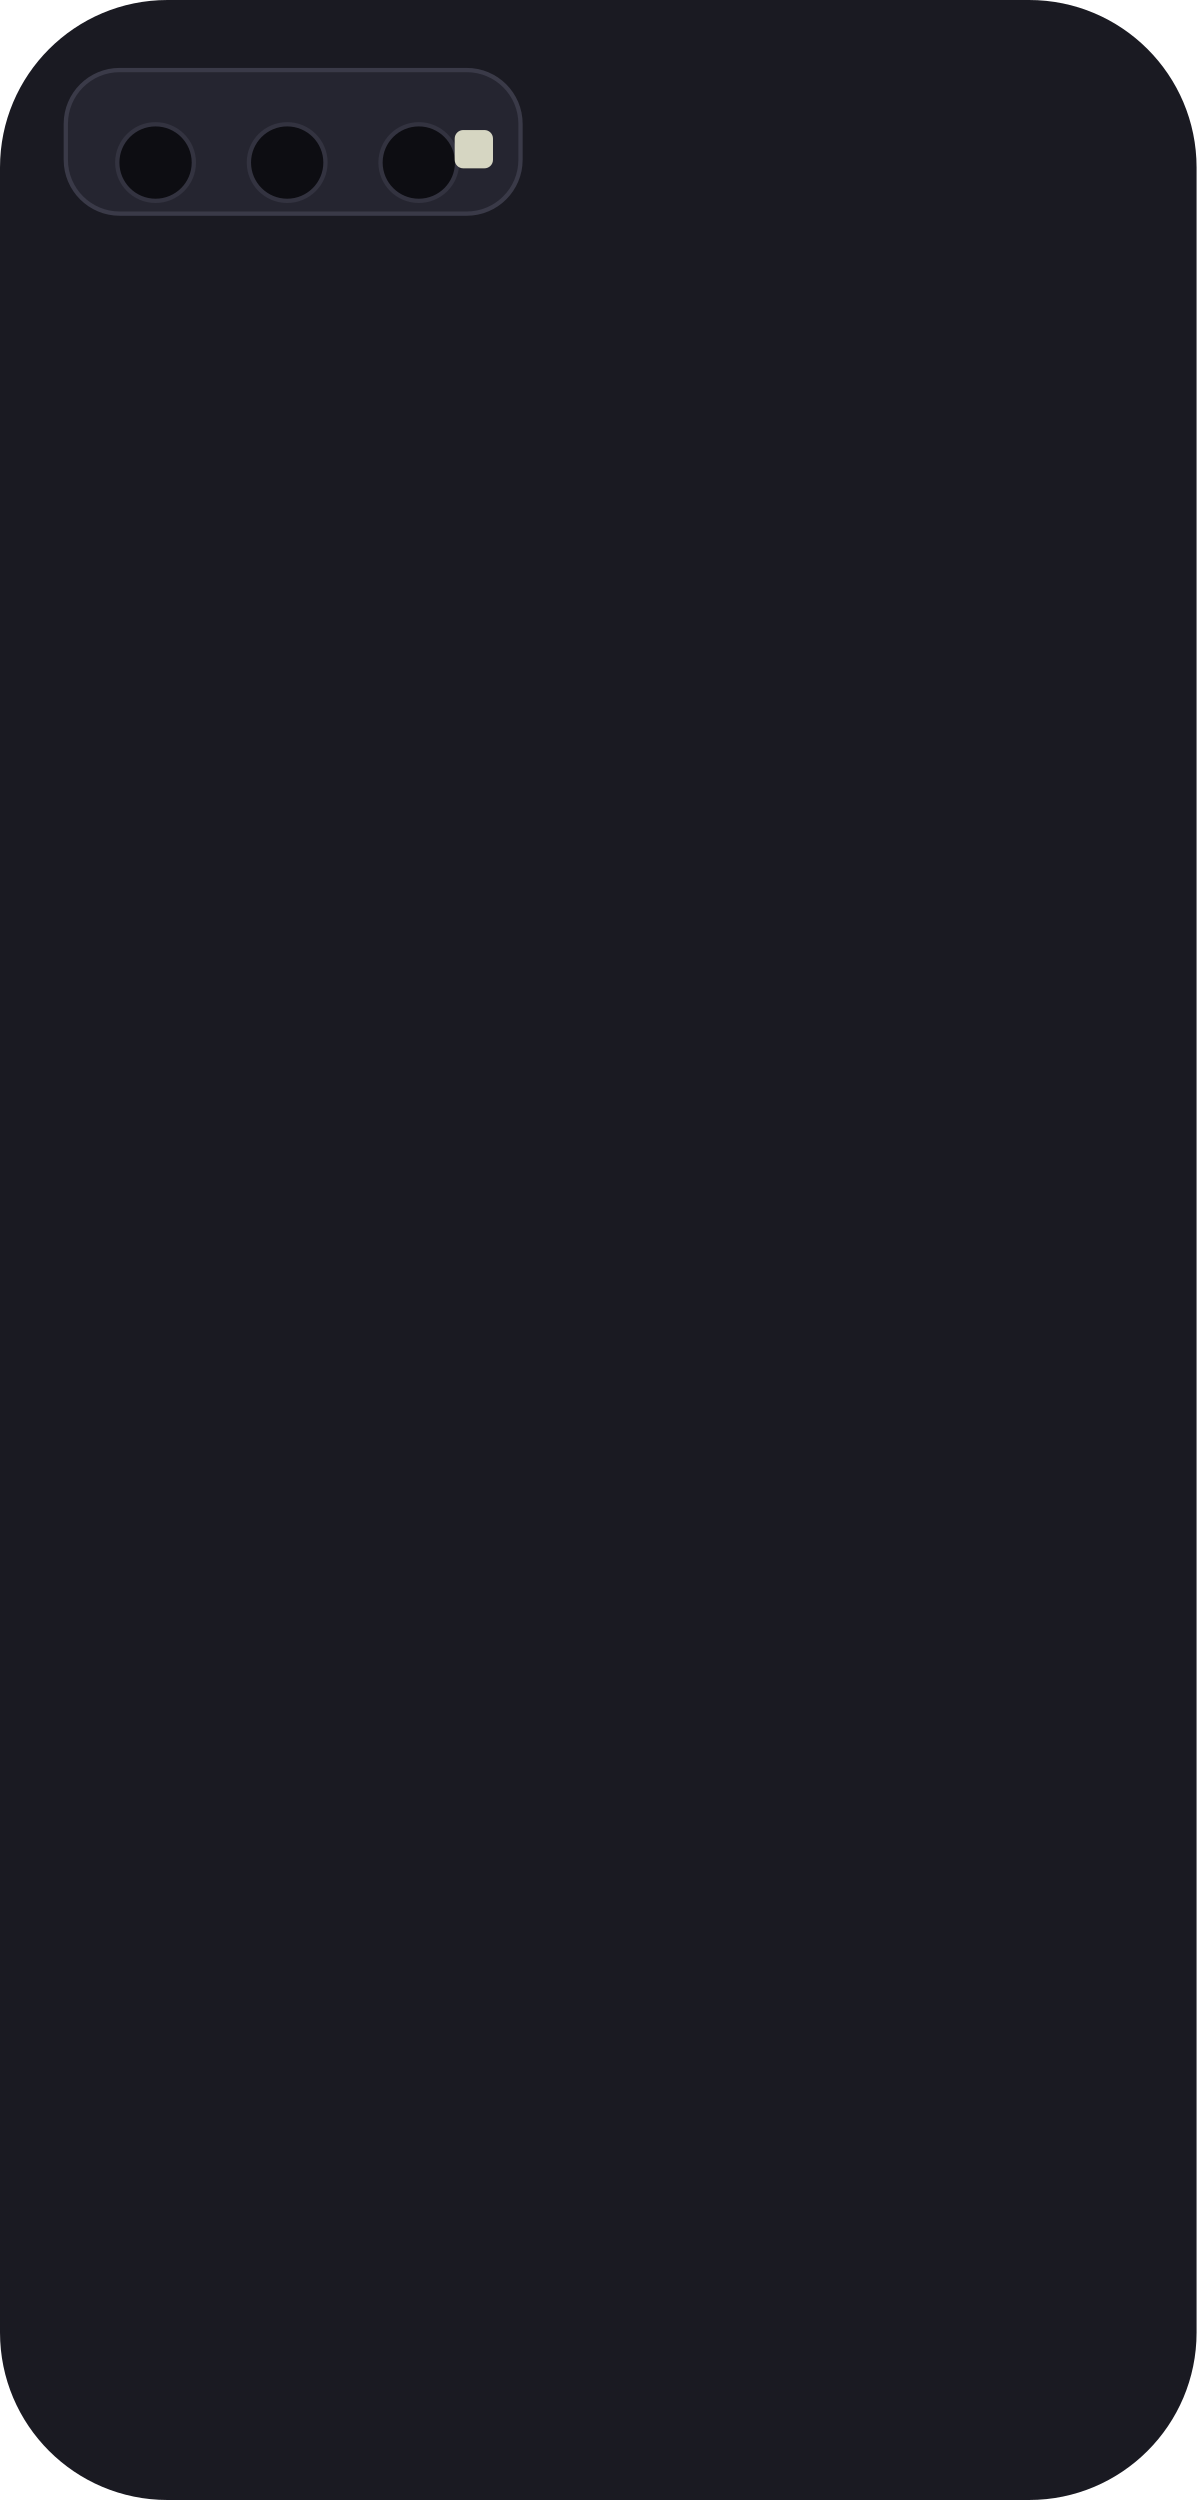
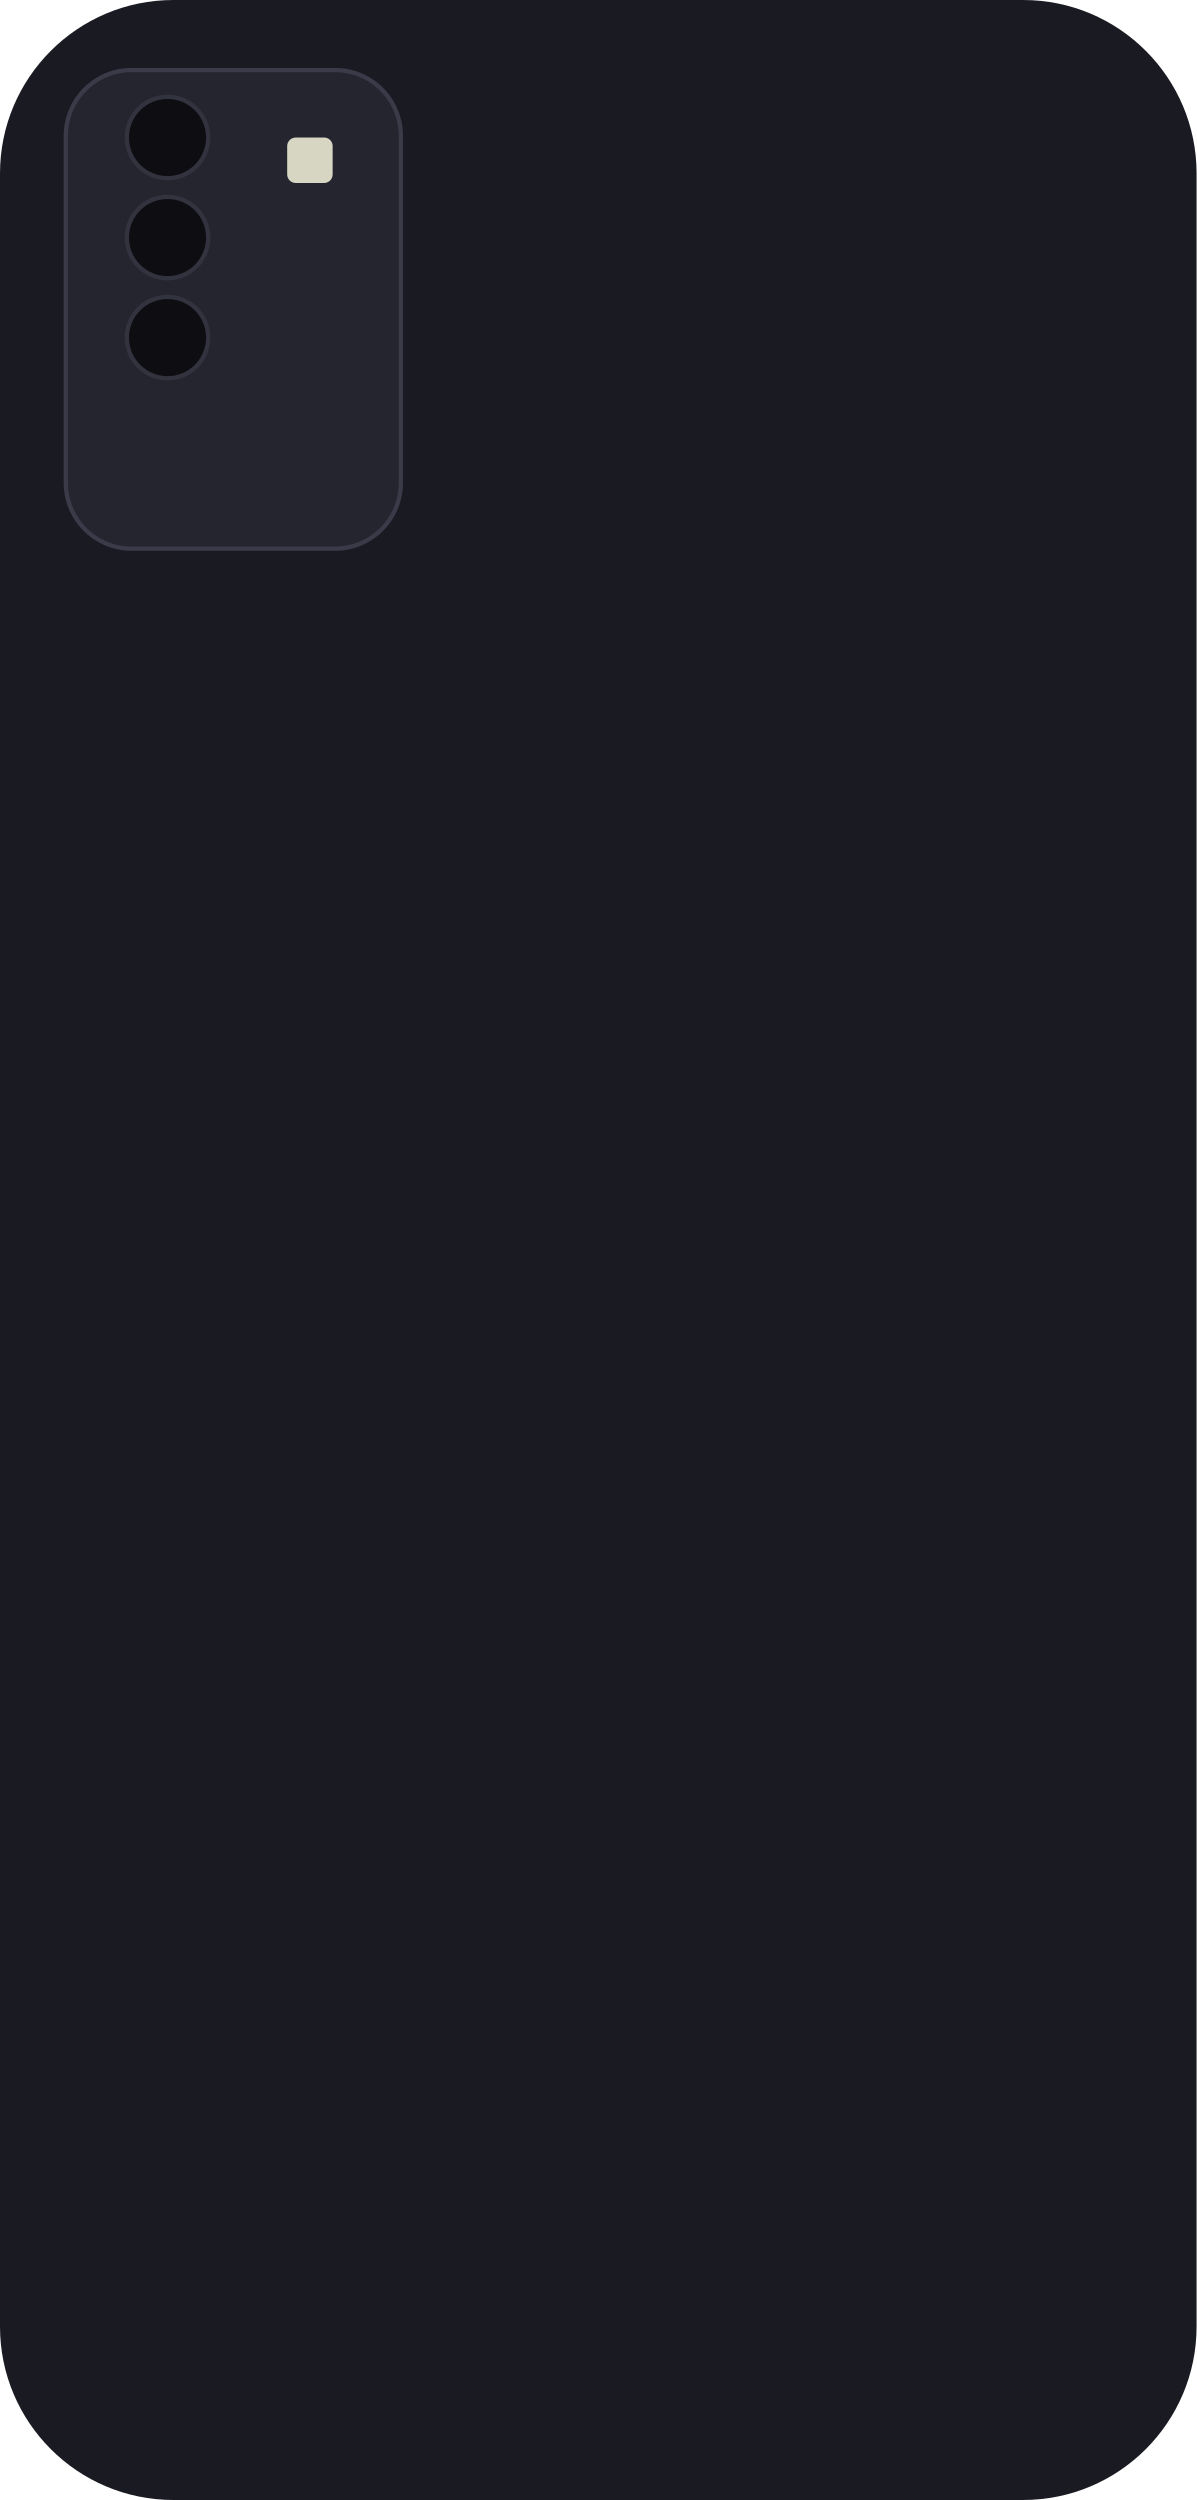
<svg xmlns="http://www.w3.org/2000/svg" viewBox="0 0 280 585">
  <g id="body">
-     <rect x="0" y="0" width="280" height="585" rx="39.2" ry="39.2" fill="#1a1a22" />
+     <rect x="0" y="0" width="280" height="585" rx="40.6" ry="40.6" fill="#1a1a22" />
  </g>
  <g id="camera-module">
-     <rect x="15.4" y="16.39" width="106.4" height="33.6" rx="12.6" ry="12.6" fill="#252530" stroke="#3a3a48" stroke-width="1" />
+     <rect x="15.4" y="16.39" width="78.4" height="112" rx="15.4" ry="15.4" fill="#252530" stroke="#3a3a48" stroke-width="1" />
    <g id="lenses">
-       <circle class="lens" cx="36.4" cy="38.04" r="8.96" fill="#0d0d12" stroke="#333340" stroke-width="1" />
-       <circle class="lens" cx="67.2" cy="38.04" r="8.96" fill="#0d0d12" stroke="#333340" stroke-width="1" />
-       <circle class="lens" cx="98" cy="38.04" r="8.96" fill="#0d0d12" stroke="#333340" stroke-width="1" />
+       <circle class="lens" cx="39.2" cy="32.18" r="9.52" fill="#0d0d12" stroke="#333340" stroke-width="1" />
+       <circle class="lens" cx="39.2" cy="55.59" r="9.52" fill="#0d0d12" stroke="#333340" stroke-width="1" />
+       <circle class="lens" cx="39.2" cy="79" r="9.52" fill="#0d0d12" stroke="#333340" stroke-width="1" />
    </g>
-     <rect x="106.4" y="30.43" width="8.96" height="8.96" rx="2" fill="#f5f5dc" opacity="0.85" />
+     <rect x="67.2" y="32.18" width="10.64" height="10.64" rx="2" fill="#f5f5dc" opacity="0.85" />
  </g>
</svg>
